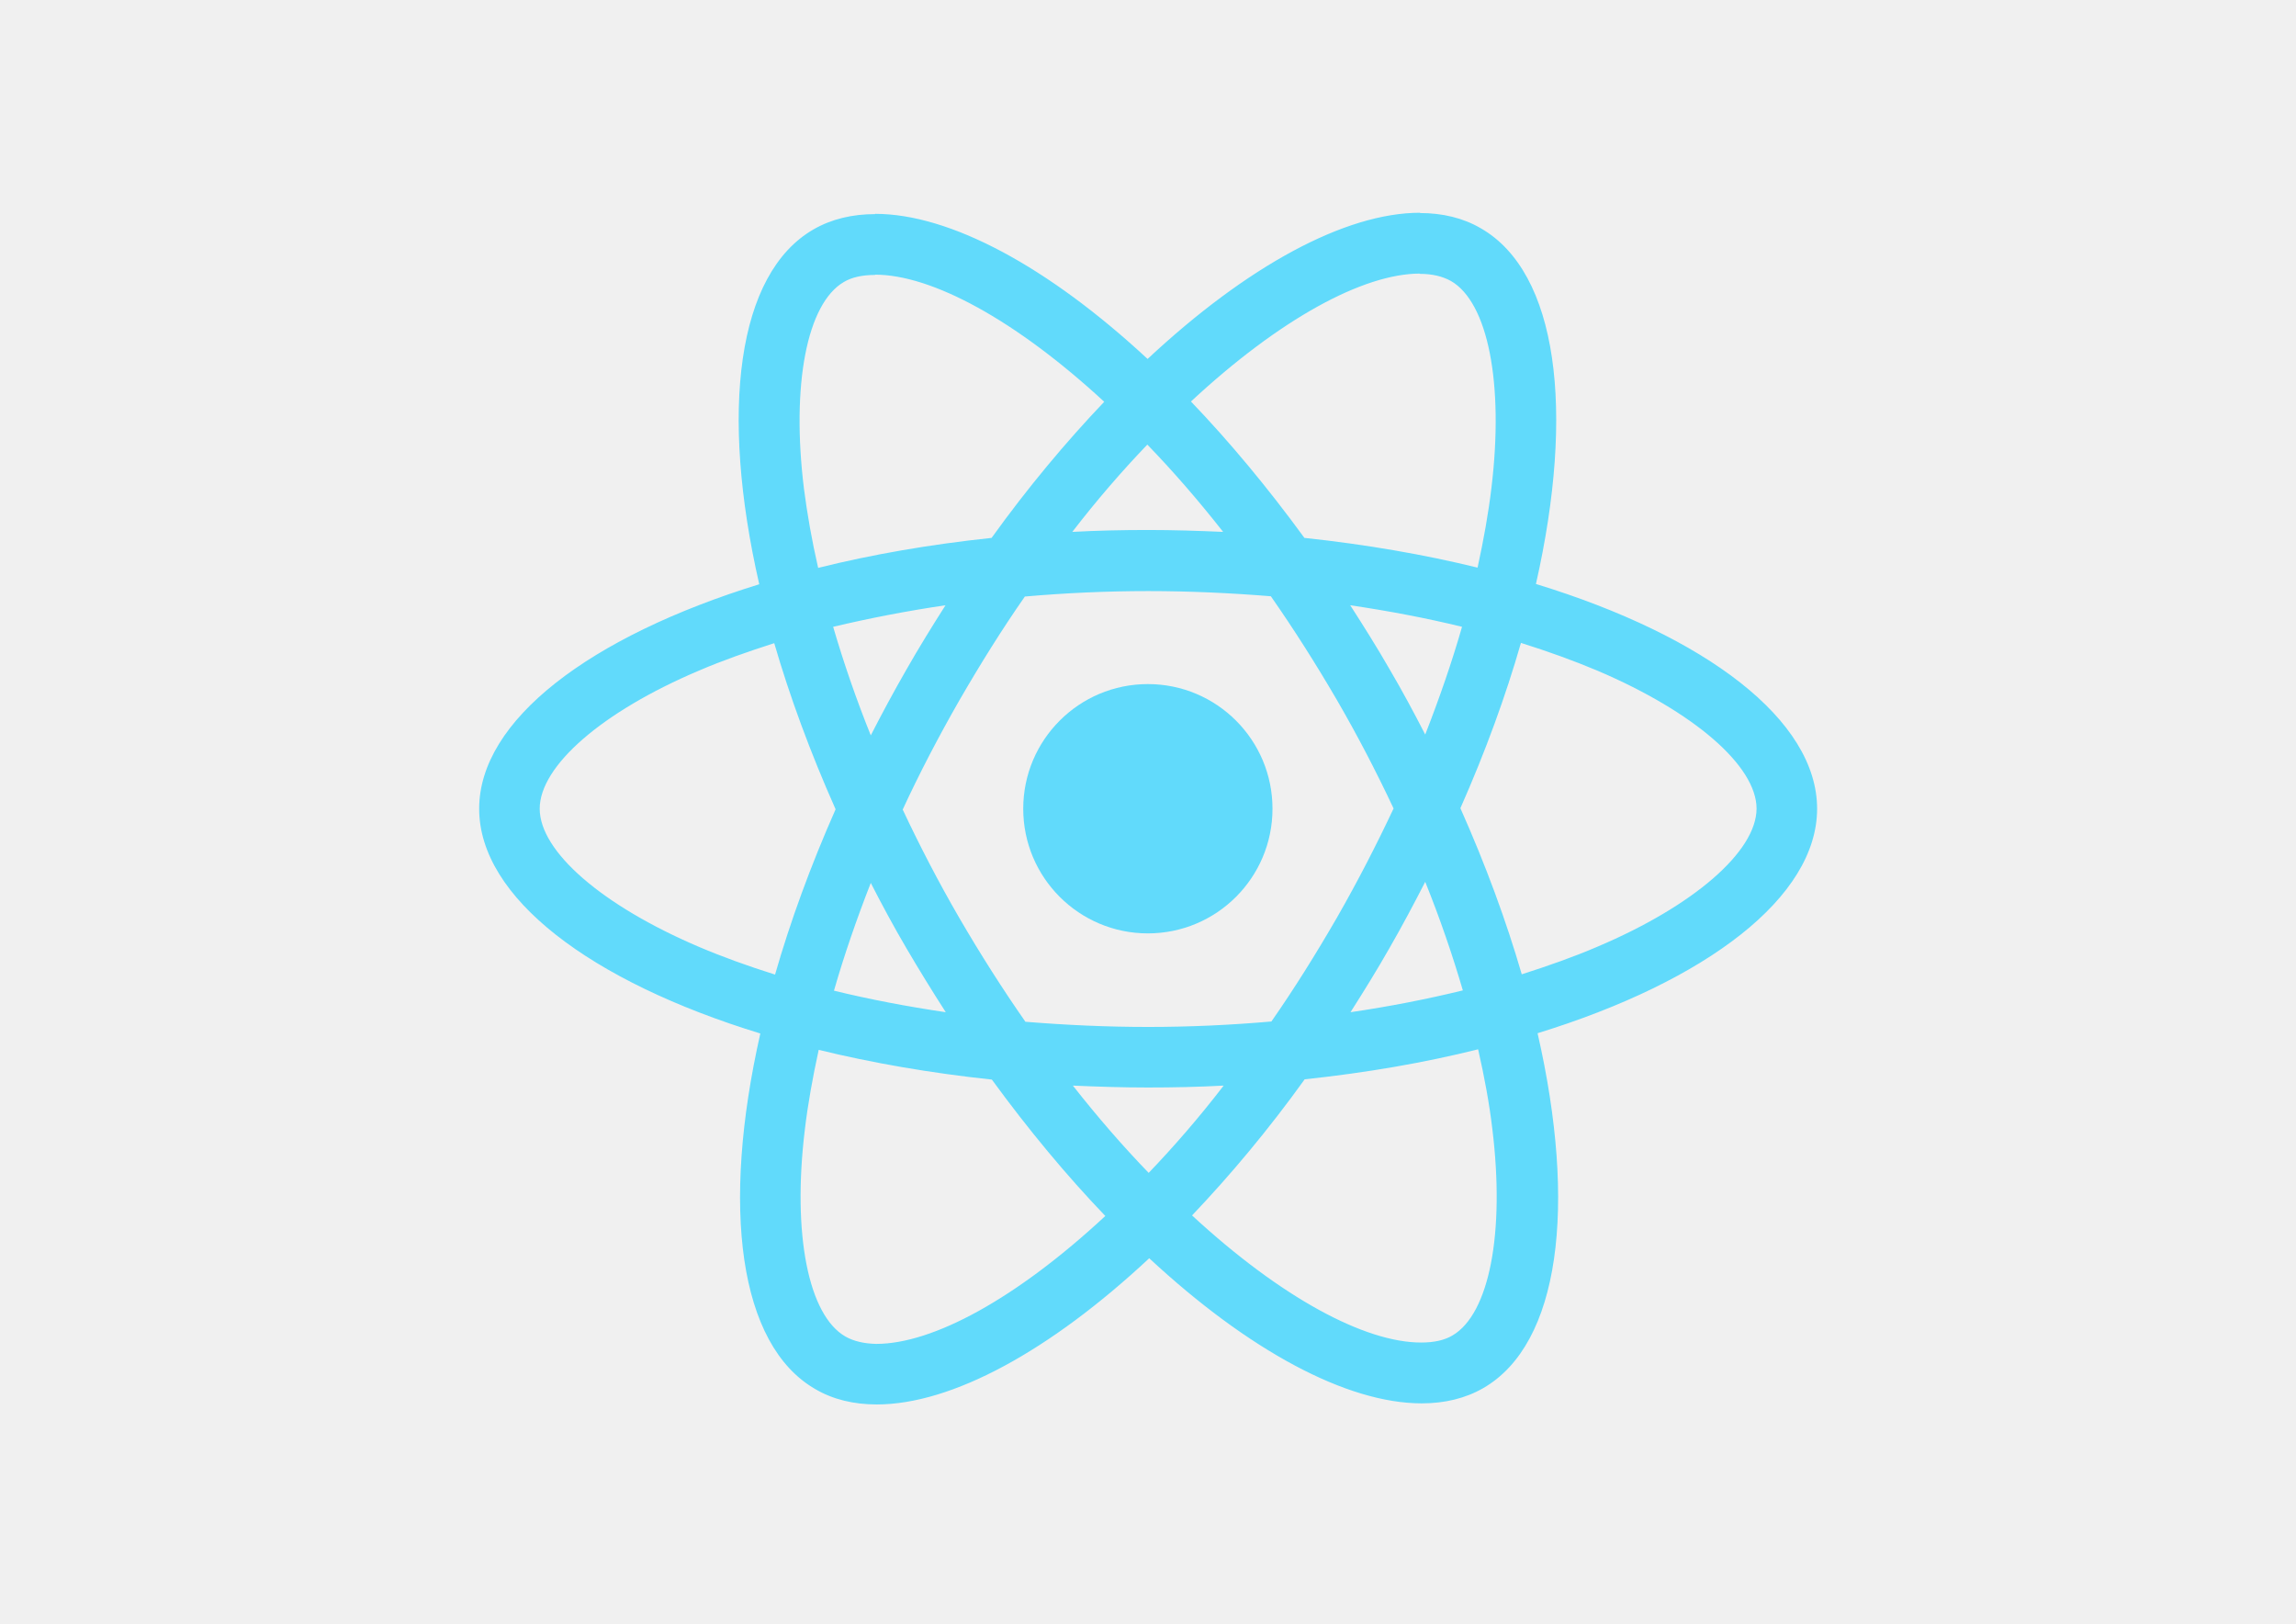
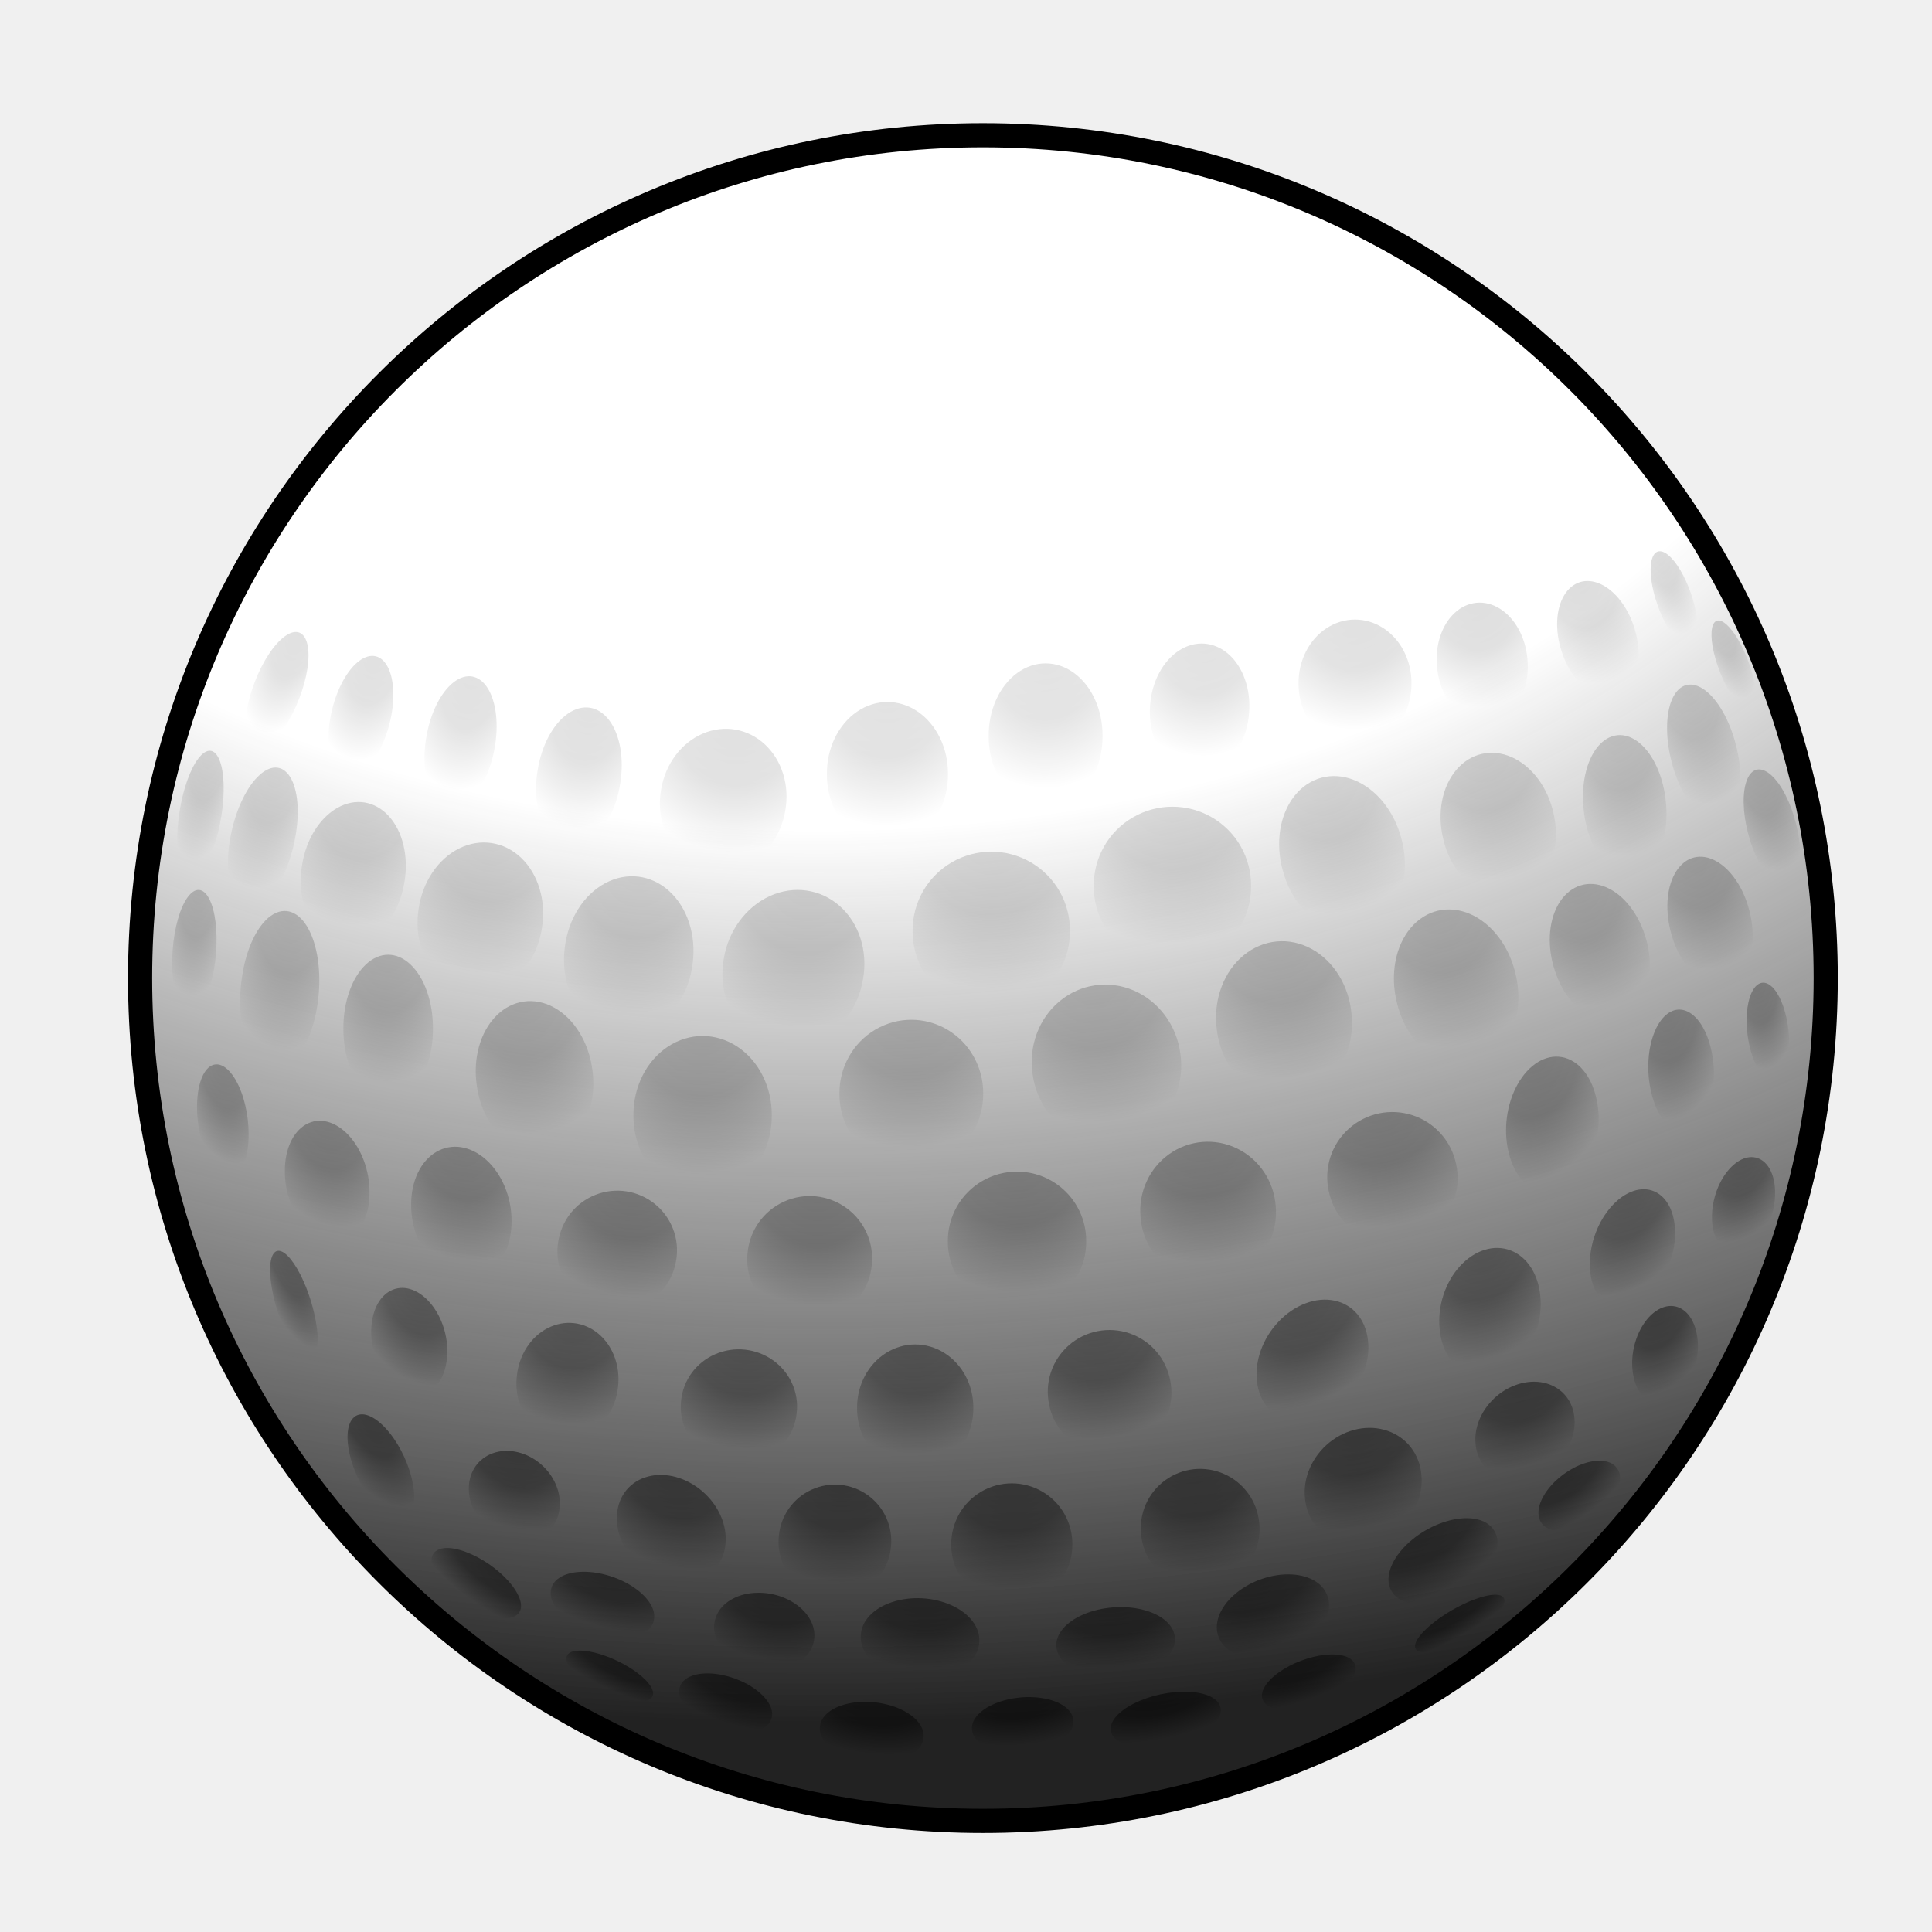
- <svg xmlns="http://www.w3.org/2000/svg" viewBox="0 0 841.9 595.3">
-   <g fill="#61DAFB">
-     <path d="M666.3 296.5c0-32.5-40.7-63.3-103.1-82.4 14.4-63.6 8-114.2-20.2-130.4-6.5-3.8-14.1-5.6-22.4-5.6v22.3c4.6 0 8.3.9 11.4 2.6 13.6 7.8 19.5 37.5 14.9 75.7-1.1 9.4-2.9 19.3-5.1 29.4-19.6-4.8-41-8.5-63.5-10.9-13.5-18.5-27.5-35.3-41.6-50 32.6-30.3 63.2-46.9 84-46.9V78c-27.5 0-63.5 19.6-99.9 53.6-36.4-33.8-72.4-53.2-99.9-53.2v22.3c20.7 0 51.4 16.5 84 46.6-14 14.7-28 31.4-41.3 49.9-22.6 2.4-44 6.1-63.6 11-2.3-10-4-19.7-5.2-29-4.7-38.2 1.1-67.9 14.6-75.8 3-1.8 6.9-2.6 11.5-2.6V78.5c-8.4 0-16 1.8-22.6 5.6-28.1 16.2-34.4 66.7-19.9 130.1-62.2 19.2-102.7 49.9-102.7 82.3 0 32.5 40.7 63.3 103.1 82.4-14.4 63.6-8 114.2 20.2 130.4 6.5 3.8 14.1 5.6 22.5 5.6 27.5 0 63.5-19.6 99.9-53.6 36.4 33.8 72.4 53.2 99.9 53.2 8.4 0 16-1.8 22.6-5.6 28.1-16.2 34.4-66.7 19.9-130.1 62-19.1 102.5-49.9 102.5-82.3zm-130.2-66.7c-3.7 12.9-8.3 26.2-13.5 39.5-4.1-8-8.4-16-13.1-24-4.6-8-9.5-15.8-14.4-23.4 14.2 2.1 27.9 4.7 41 7.9zm-45.8 106.5c-7.8 13.5-15.8 26.3-24.1 38.2-14.9 1.3-30 2-45.2 2-15.1 0-30.2-.7-45-1.9-8.3-11.9-16.4-24.6-24.2-38-7.6-13.1-14.5-26.4-20.8-39.8 6.2-13.4 13.2-26.8 20.7-39.9 7.8-13.5 15.8-26.3 24.1-38.2 14.9-1.3 30-2 45.2-2 15.1 0 30.2.7 45 1.9 8.3 11.9 16.4 24.6 24.2 38 7.6 13.1 14.5 26.4 20.8 39.8-6.3 13.4-13.2 26.8-20.7 39.9zm32.3-13c5.4 13.4 10 26.8 13.8 39.8-13.1 3.2-26.9 5.9-41.2 8 4.9-7.7 9.8-15.6 14.4-23.7 4.6-8 8.9-16.1 13-24.1zM421.2 430c-9.3-9.6-18.6-20.3-27.8-32 9 .4 18.2.7 27.5.7 9.4 0 18.7-.2 27.8-.7-9 11.7-18.3 22.4-27.5 32zm-74.4-58.9c-14.2-2.1-27.9-4.7-41-7.9 3.7-12.9 8.3-26.2 13.5-39.5 4.1 8 8.4 16 13.1 24 4.7 8 9.5 15.8 14.4 23.4zM420.7 163c9.3 9.6 18.6 20.3 27.8 32-9-.4-18.2-.7-27.5-.7-9.4 0-18.7.2-27.8.7 9-11.7 18.3-22.4 27.5-32zm-74 58.9c-4.9 7.7-9.8 15.6-14.4 23.7-4.6 8-8.9 16-13 24-5.4-13.4-10-26.8-13.8-39.8 13.1-3.1 26.9-5.8 41.2-7.9zm-90.5 125.2c-35.4-15.1-58.3-34.9-58.3-50.6 0-15.7 22.9-35.6 58.3-50.6 8.6-3.7 18-7 27.7-10.1 5.7 19.6 13.2 40 22.5 60.9-9.2 20.8-16.6 41.1-22.2 60.6-9.9-3.1-19.3-6.5-28-10.2zM310 490c-13.6-7.8-19.5-37.5-14.9-75.7 1.1-9.4 2.9-19.3 5.1-29.4 19.6 4.8 41 8.5 63.5 10.9 13.5 18.5 27.5 35.3 41.6 50-32.6 30.3-63.2 46.9-84 46.9-4.5-.1-8.3-1-11.3-2.7zm237.2-76.2c4.7 38.2-1.1 67.9-14.6 75.8-3 1.8-6.9 2.6-11.5 2.6-20.7 0-51.4-16.5-84-46.6 14-14.7 28-31.4 41.3-49.9 22.6-2.4 44-6.1 63.6-11 2.3 10.1 4.1 19.8 5.2 29.1zm38.5-66.7c-8.6 3.7-18 7-27.7 10.1-5.7-19.6-13.2-40-22.5-60.9 9.2-20.8 16.6-41.1 22.2-60.6 9.9 3.1 19.3 6.5 28.1 10.2 35.4 15.1 58.3 34.9 58.3 50.6-.1 15.7-23 35.6-58.4 50.6zM320.8 78.4z" />
-     <circle cx="420.9" cy="296.5" r="45.7" />
-     <path d="M520.5 78.1z" />
+ <svg xmlns="http://www.w3.org/2000/svg" xmlns:xlink="http://www.w3.org/1999/xlink" version="1.0" width="400" height="400" id="svg2">
+   <defs id="defs5">
+     <linearGradient id="linearGradient2863">
+       <stop style="stop-color:white;stop-opacity:1" offset="0" id="stop2865" />
+       <stop style="stop-color:white;stop-opacity:0.742" offset="0.437" id="stop2873" />
+       <stop style="stop-color:#1f1f1f;stop-opacity:0.649" offset="0.816" id="stop2875" />
+       <stop style="stop-color:black;stop-opacity:0.866" offset="1" id="stop2867" />
+     </linearGradient>
+     <linearGradient id="linearGradient2781">
+       <stop style="stop-color:#747474;stop-opacity:1" offset="0" id="stop2783" />
+       <stop style="stop-color:#888;stop-opacity:1" offset="0.5" id="stop2792" />
+       <stop style="stop-color:white;stop-opacity:1" offset="1" id="stop2785" />
+     </linearGradient>
+     <radialGradient cx="205.309" cy="175.829" r="17.155" fx="205.309" fy="175.829" id="radialGradient2787" xlink:href="#linearGradient2781" gradientUnits="userSpaceOnUse" gradientTransform="matrix(1.632576,-0.106196,0.100146,1.539577,-147.955,-72.80683)" />
+     <radialGradient cx="187.165" cy="26.252" r="173" fx="187.165" fy="26.252" id="radialGradient2871" xlink:href="#linearGradient2863" gradientUnits="userSpaceOnUse" gradientTransform="matrix(2.848093,0,0,1.883799,-367.7705,-15.45397)" />
+   </defs>
+   <g id="g2879">
+     <path d="M 372 207 A 173 173 0 1 1  26,207 A 173 173 0 1 1  372 207 z" transform="matrix(1.008646,0,0,1.008646,2.779547,-6.289446)" style="opacity:1;fill:white;fill-opacity:1;fill-rule:nonzero;stroke:none;stroke-width:1;stroke-linecap:butt;stroke-linejoin:round;stroke-miterlimit:4;stroke-dasharray:none;stroke-opacity:1" id="path1956" />
+     <path d="M 218.866 192.358 A 14.03 14.03 0 1 1  190.807,192.358 A 14.03 14.03 0 1 1  218.866 192.358 z" transform="matrix(1.160847,0,0,1.160847,-32.55056,-30.54336)" style="opacity:1;fill:url(#radialGradient2787);fill-opacity:1;fill-rule:evenodd;stroke:none;stroke-width:6.25;stroke-linecap:round;stroke-linejoin:round;stroke-miterlimit:4;stroke-dasharray:none;stroke-opacity:1" id="path1891" />
+     <use transform="translate(37.50383,-9.307878)" id="use2790" x="0" y="0" width="400" height="400" xlink:href="#path1891" />
+     <use transform="matrix(0.753992,-0.202503,0.259383,0.965775,73.11082,32.28441)" id="use2794" x="0" y="0" width="400" height="400" xlink:href="#path1891" />
+     <use transform="matrix(0.701629,-0.160714,0.206956,0.903504,126.3043,29.75838)" id="use2796" x="0" y="0" width="400" height="400" xlink:href="#path1891" />
+     <use transform="matrix(0.521918,-5.566882e-2,9.443143e-2,0.885336,211.067,7.535271)" id="use2798" x="0" y="0" width="400" height="400" xlink:href="#path1891" />
+     <use transform="matrix(0.409723,-0.104482,0.219428,0.860476,226.3591,11.55282)" id="use2800" x="0" y="0" width="400" height="400" xlink:href="#path1891" />
+     <use transform="matrix(0.189875,-4.241239e-2,0.2054,0.563909,280.3703,37.76572)" id="use2802" x="0" y="0" width="400" height="400" xlink:href="#path1891" />
+     <use transform="matrix(0.88566,0.126853,-0.165948,0.988186,14.48631,-15.90062)" id="use2804" x="0" y="0" width="400" height="400" xlink:href="#path1891" />
+     <use transform="matrix(0.812812,0.101284,-0.123653,0.992326,-12.80808,-14.25672)" id="use2806" x="0" y="0" width="400" height="400" xlink:href="#path1891" />
+     <use transform="matrix(0.784467,0.117741,-0.142035,0.946328,-34.17315,-16.48464)" id="use2808" x="0" y="0" width="400" height="400" xlink:href="#path1891" />
+     <use transform="matrix(0.651478,0.104031,-0.142744,0.893916,-33.04849,-12.8279)" id="use2810" x="0" y="0" width="400" height="400" xlink:href="#path1891" />
+     <use transform="matrix(0.402183,5.258801e-2,-0.184584,0.880125,7.449932,-7.047483)" id="use2812" x="0" y="0" width="400" height="400" xlink:href="#path1891" />
+     <use transform="matrix(0.266668,2.43348e-2,-0.124344,0.793854,10.74317,10.46957)" id="use2814" x="0" y="0" width="400" height="400" xlink:href="#path1891" />
+     <use transform="matrix(0.938707,-0.134645,0.141983,0.989869,9.062478,57.08491)" id="use1889" x="0" y="0" width="400" height="400" xlink:href="#path1891" />
+     <use transform="matrix(0.913856,0,0,0.931085,1.124337,46.95545)" id="use1891" x="0" y="0" width="400" height="400" xlink:href="#path1891" />
+     <use transform="matrix(0.879398,0,0,1,-35.01591,38.16132)" id="use1893" x="0" y="0" width="400" height="400" xlink:href="#path1891" />
+     <use transform="matrix(0.73423,-0.104066,0.135497,0.955987,-66.13424,60.14597)" id="use1895" x="0" y="0" width="400" height="400" xlink:href="#path1891" />
+     <use transform="matrix(0.56928,0,0,0.931085,-36.46806,33.48675)" id="use1897" x="0" y="0" width="400" height="400" xlink:href="#path1891" />
+     <use transform="matrix(0.479504,0.176428,-0.148288,0.988944,-11.9077,-21.73155)" id="use1899" x="0" y="0" width="400" height="400" xlink:href="#path1891" />
+     <use transform="matrix(0.275581,2.11252e-2,-5.931359e-2,0.773755,-4.883947,43.48296)" id="use1901" x="0" y="0" width="400" height="400" xlink:href="#path1891" />
+     <use transform="matrix(0.858466,-7.983614e-2,9.259907e-2,0.995703,71.80792,35.73267)" id="use1903" x="0" y="0" width="400" height="400" xlink:href="#path1891" />
+     <use transform="matrix(0.755279,-0.178241,0.229685,0.973265,102.1974,53.51942)" id="use1905" x="0" y="0" width="400" height="400" xlink:href="#path1891" />
+     <use transform="matrix(0.569583,-0.233973,0.278362,0.834753,160.6686,84.36053)" id="use1907" x="0" y="0" width="400" height="400" xlink:href="#path1891" />
+     <use transform="matrix(0.502131,-0.125571,0.200807,0.802984,212.2853,61.71606)" id="use1909" x="0" y="0" width="400" height="400" xlink:href="#path1891" />
+     <use transform="matrix(0.304323,-6.335459e-2,0.188386,0.735847,268.0882,42.59368)" id="use1911" x="0" y="0" width="400" height="400" xlink:href="#path1891" />
+     <use transform="matrix(0.859256,-7.073716e-2,7.220948e-2,0.87714,59.86229,96.28287)" id="use1913" x="0" y="0" width="400" height="400" xlink:href="#path1891" />
+     <use transform="matrix(0.879399,0,0,0.879398,30.08283,87.50342)" id="use1915" x="0" y="0" width="400" height="400" xlink:href="#path1891" />
+     <use transform="matrix(0.788811,8.384055e-2,-8.384055e-2,0.788811,21.90344,91.40535)" id="use1917" x="0" y="0" width="400" height="400" xlink:href="#path1891" />
+     <use transform="matrix(0.740769,0.164422,-0.164422,0.740769,7.450896,82.44428)" id="use1919" x="0" y="0" width="400" height="400" xlink:href="#path1891" />
+     <use transform="matrix(0.638195,0.103373,0,0.827712,-35.45938,70.35808)" id="use1921" x="0" y="0" width="400" height="400" xlink:href="#path1891" />
+     <use transform="matrix(0.538246,0.134383,0,0.756621,-42.72575,71.24318)" id="use1923" x="0" y="0" width="400" height="400" xlink:href="#path1891" />
+     <use transform="matrix(0.328077,0.172288,0,0.689882,-21.19809,63.70112)" id="use1925" x="0" y="0" width="400" height="400" xlink:href="#path1891" />
+     <use transform="matrix(0.810179,-0.169405,0.169405,0.810179,89.36111,122.4253)" id="use1927" x="0" y="0" width="400" height="400" xlink:href="#path1891" />
+     <use transform="matrix(0.557912,-0.342164,0.183777,0.789372,171.4748,150.9484)" id="use1929" x="0" y="0" width="400" height="400" xlink:href="#path1891" />
+     <use transform="matrix(0.383175,-0.262696,0.162598,0.723523,238.076,136.1078)" id="use1931" x="0" y="0" width="400" height="400" xlink:href="#path1891" />
+     <use transform="matrix(0.238256,-0.163351,0.125181,0.590661,292.9885,133.1912)" id="use1933" x="0" y="0" width="400" height="400" xlink:href="#path1891" />
+     <use transform="matrix(0.739049,0,0,0.800449,37.80589,137.2144)" id="use1935" x="0" y="0" width="400" height="400" xlink:href="#path1891" />
+     <use transform="matrix(0.734832,7.883422e-2,-7.719684e-2,0.71957,17.05131,136.3748)" id="use1937" x="0" y="0" width="400" height="400" xlink:href="#path1891" />
+     <use transform="matrix(0.642922,7.206642e-2,-8.232596e-2,0.734449,1.403011,129.6457)" id="use1939" x="0" y="0" width="400" height="400" xlink:href="#path1891" />
+     <use transform="matrix(0.472773,0.263231,-0.10105,0.623463,7.18239,103.5555)" id="use1941" x="0" y="0" width="400" height="400" xlink:href="#path1891" />
+     <use transform="matrix(0.280812,0.216615,0.111914,0.652774,-18.34561,99.9726)" id="use1943" x="0" y="0" width="400" height="400" xlink:href="#path1891" />
+     <use transform="matrix(0.77058,-0.150288,0.150288,0.77058,42.61594,170.5657)" id="use1945" x="0" y="0" width="400" height="400" xlink:href="#path1891" />
+     <use transform="matrix(0.70515,-0.263078,8.477825e-2,0.725971,110.6717,195.8123)" id="use1947" x="0" y="0" width="400" height="400" xlink:href="#path1891" />
+     <use transform="matrix(0.640843,-0.199455,6.864649e-2,0.790315,163.7293,160.3524)" id="use1949" x="0" y="0" width="400" height="400" xlink:href="#path1891" />
+     <use transform="matrix(0.54093,-0.231699,2.551853e-2,0.711559,222.0478,168.9004)" id="use1951" x="0" y="0" width="400" height="400" xlink:href="#path1891" />
+     <use transform="matrix(0.401347,-0.153501,0,0.585548,278.6135,168.1409)" id="use1953" x="0" y="0" width="400" height="400" xlink:href="#path1891" />
+     <use transform="matrix(0.769749,0,0,0.769749,51.5052,171.3819)" id="use1955" x="0" y="0" width="400" height="400" xlink:href="#path1891" />
+     <use transform="matrix(0.712493,7.101847e-2,-7.101847e-2,0.712493,40.32014,167.2179)" id="use1957" x="0" y="0" width="400" height="400" xlink:href="#path1891" />
+     <use transform="matrix(0.750099,-8.059895e-2,8.059895e-2,0.750099,79.00219,188.4609)" id="use1959" x="0" y="0" width="400" height="400" xlink:href="#path1891" />
+     <use transform="matrix(0.691481,0.147996,-1.59267e-2,0.661953,0.138365,158.5364)" id="use1961" x="0" y="0" width="400" height="400" xlink:href="#path1891" />
+     <use transform="matrix(0.740186,-0.147919,6.777002e-2,0.723806,117.2596,198.5953)" id="use1963" x="0" y="0" width="400" height="400" xlink:href="#path1891" />
+     <use transform="matrix(0.577895,0.11697,-2.274295e-2,0.558147,-7.736043,178.1628)" id="use1965" x="0" y="0" width="400" height="400" xlink:href="#path1891" />
+     <use transform="matrix(0.629166,-0.155676,4.50865e-2,0.600497,177.917,212.4558)" id="use1967" x="0" y="0" width="400" height="400" xlink:href="#path1891" />
+     <use transform="matrix(0.389933,0.134792,0.163246,0.652166,-32.63552,150.3827)" id="use1969" x="0" y="0" width="400" height="400" xlink:href="#path1891" />
+     <use transform="matrix(0.409182,-0.229934,8.302927e-2,0.571822,244.7512,217.4732)" id="use1971" x="0" y="0" width="400" height="400" xlink:href="#path1891" />
+     <use transform="matrix(0.753252,4.158838e-2,-2.804893e-2,0.508024,41.29754,232.7952)" id="use1973" x="0" y="0" width="400" height="400" xlink:href="#path1891" />
+     <use transform="matrix(0.752993,-5.795917e-2,3.377984e-2,0.438856,69.93262,267.3082)" id="use1975" x="0" y="0" width="400" height="400" xlink:href="#path1891" />
+     <use transform="matrix(0.626371,0.142577,-0.115577,0.465868,51.95895,218.6952)" id="use1977" x="0" y="0" width="400" height="400" xlink:href="#path1891" />
+     <use transform="matrix(0.690373,-0.265041,0.175567,0.457312,88.02265,300.8679)" id="use1979" x="0" y="0" width="400" height="400" xlink:href="#path1891" />
+     <use transform="matrix(0.656425,0.178223,-4.744647e-2,0.376612,-0.841647,223.0835)" id="use1981" x="0" y="0" width="400" height="400" xlink:href="#path1891" />
+     <use transform="matrix(0.653561,-0.382662,0.22483,0.383995,121.2889,327.7205)" id="use1983" x="0" y="0" width="400" height="400" xlink:href="#path1891" />
+     <use transform="matrix(0.519087,0.402,-0.228474,0.188396,36.11361,208.936)" id="use1985" x="0" y="0" width="400" height="400" xlink:href="#path1891" />
+     <use transform="matrix(0.478429,-0.350072,0.198082,0.270711,190.6092,329.3323)" id="use1987" x="0" y="0" width="400" height="400" xlink:href="#path1891" />
+     <use transform="matrix(0.644127,-6.034708e-2,3.242606e-2,0.346106,73.2866,302.8011)" id="use1989" x="0" y="0" width="400" height="400" xlink:href="#path1891" />
+     <use transform="matrix(0.658316,7.251942e-2,-4.142499e-2,0.376047,53.35976,271.2613)" id="use1991" x="0" y="0" width="400" height="400" xlink:href="#path1891" />
+     <use transform="matrix(0.696188,-0.151037,6.873989e-2,0.31685,85.22745,325.9279)" id="use1993" x="0" y="0" width="400" height="400" xlink:href="#path1891" />
+     <use transform="matrix(0.580415,0.207075,-0.110127,0.308678,52.34032,250.5578)" id="use1995" x="0" y="0" width="400" height="400" xlink:href="#path1891" />
+     <use transform="matrix(0.586363,-0.223879,0.101881,0.266838,130.996,342.7562)" id="use1997" x="0" y="0" width="400" height="400" xlink:href="#path1891" />
+     <use transform="matrix(0.559698,-0.323142,9.745057e-2,0.168789,168.5805,369.914)" id="use1999" x="0" y="0" width="400" height="400" xlink:href="#path1891" />
+     <use transform="matrix(0.543102,0.257541,-9.150383e-2,0.192963,32.4083,256.9541)" id="use2001" x="0" y="0" width="400" height="400" xlink:href="#path1891" />
+     <use transform="matrix(0.788295,0.138959,-0.15628,0.886555,18.07252,-33.77708)" id="use2003" x="0" y="0" width="400" height="400" xlink:href="#path1891" />
+     <use transform="matrix(0.769749,0,0,0.9079,25.75519,-14.74724)" id="use2005" x="0" y="0" width="400" height="400" xlink:href="#path1891" />
+     <use transform="matrix(0.723699,0,0,0.915575,67.95623,-24.10164)" id="use2007" x="0" y="0" width="400" height="400" xlink:href="#path1891" />
+     <use transform="matrix(0.629211,4.693439e-2,-6.146802e-2,0.824044,131.0799,-21.67824)" id="use2009" x="0" y="0" width="400" height="400" xlink:href="#path1891" />
+     <use transform="matrix(0.717792,0,0,0.804625,133.2252,-13.60595)" id="use2011" x="0" y="0" width="400" height="400" xlink:href="#path1891" />
+     <use transform="matrix(0.573963,-5.599128e-2,7.390674e-2,0.757613,174.8375,2.704613)" id="use2013" x="0" y="0" width="400" height="400" xlink:href="#path1891" />
+     <use transform="matrix(0.463318,-0.145981,0.226707,0.719529,192.0305,23.61656)" id="use2015" x="0" y="0" width="400" height="400" xlink:href="#path1891" />
+     <use transform="matrix(0.212327,-7.39043e-2,0.207622,0.596497,263.0116,24.19447)" id="use2017" x="0" y="0" width="400" height="400" xlink:href="#path1891" />
+     <use transform="matrix(0.525141,8.404138e-2,-0.139832,0.873756,39.03527,-24.78903)" id="use2019" x="0" y="0" width="400" height="400" xlink:href="#path1891" />
+     <use transform="matrix(0.43287,7.731954e-2,-0.147496,0.825755,34.94922,-21.40698)" id="use2021" x="0" y="0" width="400" height="400" xlink:href="#path1891" />
+     <use transform="matrix(0.364641,9.08675e-2,-0.187719,0.753297,36.08055,-15.59615)" id="use2023" x="0" y="0" width="400" height="400" xlink:href="#path1891" />
+     <use transform="matrix(0.281148,0.10909,-0.281225,0.724776,53.8645,-19.21334)" id="use2025" x="0" y="0" width="400" height="400" xlink:href="#path1891" />
+     <path d="M 372 207 A 173 173 0 1 1  26,207 A 173 173 0 1 1  372 207 z" transform="matrix(1.008646,0,0,1.008646,2.77955,-6.289446)" style="opacity:1;fill:url(#radialGradient2871);fill-opacity:1;fill-rule:nonzero;stroke:none;stroke-width:1.239;stroke-linecap:butt;stroke-linejoin:round;stroke-miterlimit:4;stroke-dasharray:none;stroke-opacity:1" id="path2845" />
+     <path d="M 372 207 A 173 173 0 1 1  26,207 A 173 173 0 1 1  372 207 z" transform="matrix(1.008646,0,0,1.008646,2.77955,-6.289446)" style="opacity:1;fill:none;fill-opacity:1;fill-rule:nonzero;stroke:black;stroke-width:4.957;stroke-linecap:butt;stroke-linejoin:round;stroke-miterlimit:4;stroke-dasharray:none;stroke-opacity:1" id="path2877" />
  </g>
</svg>
